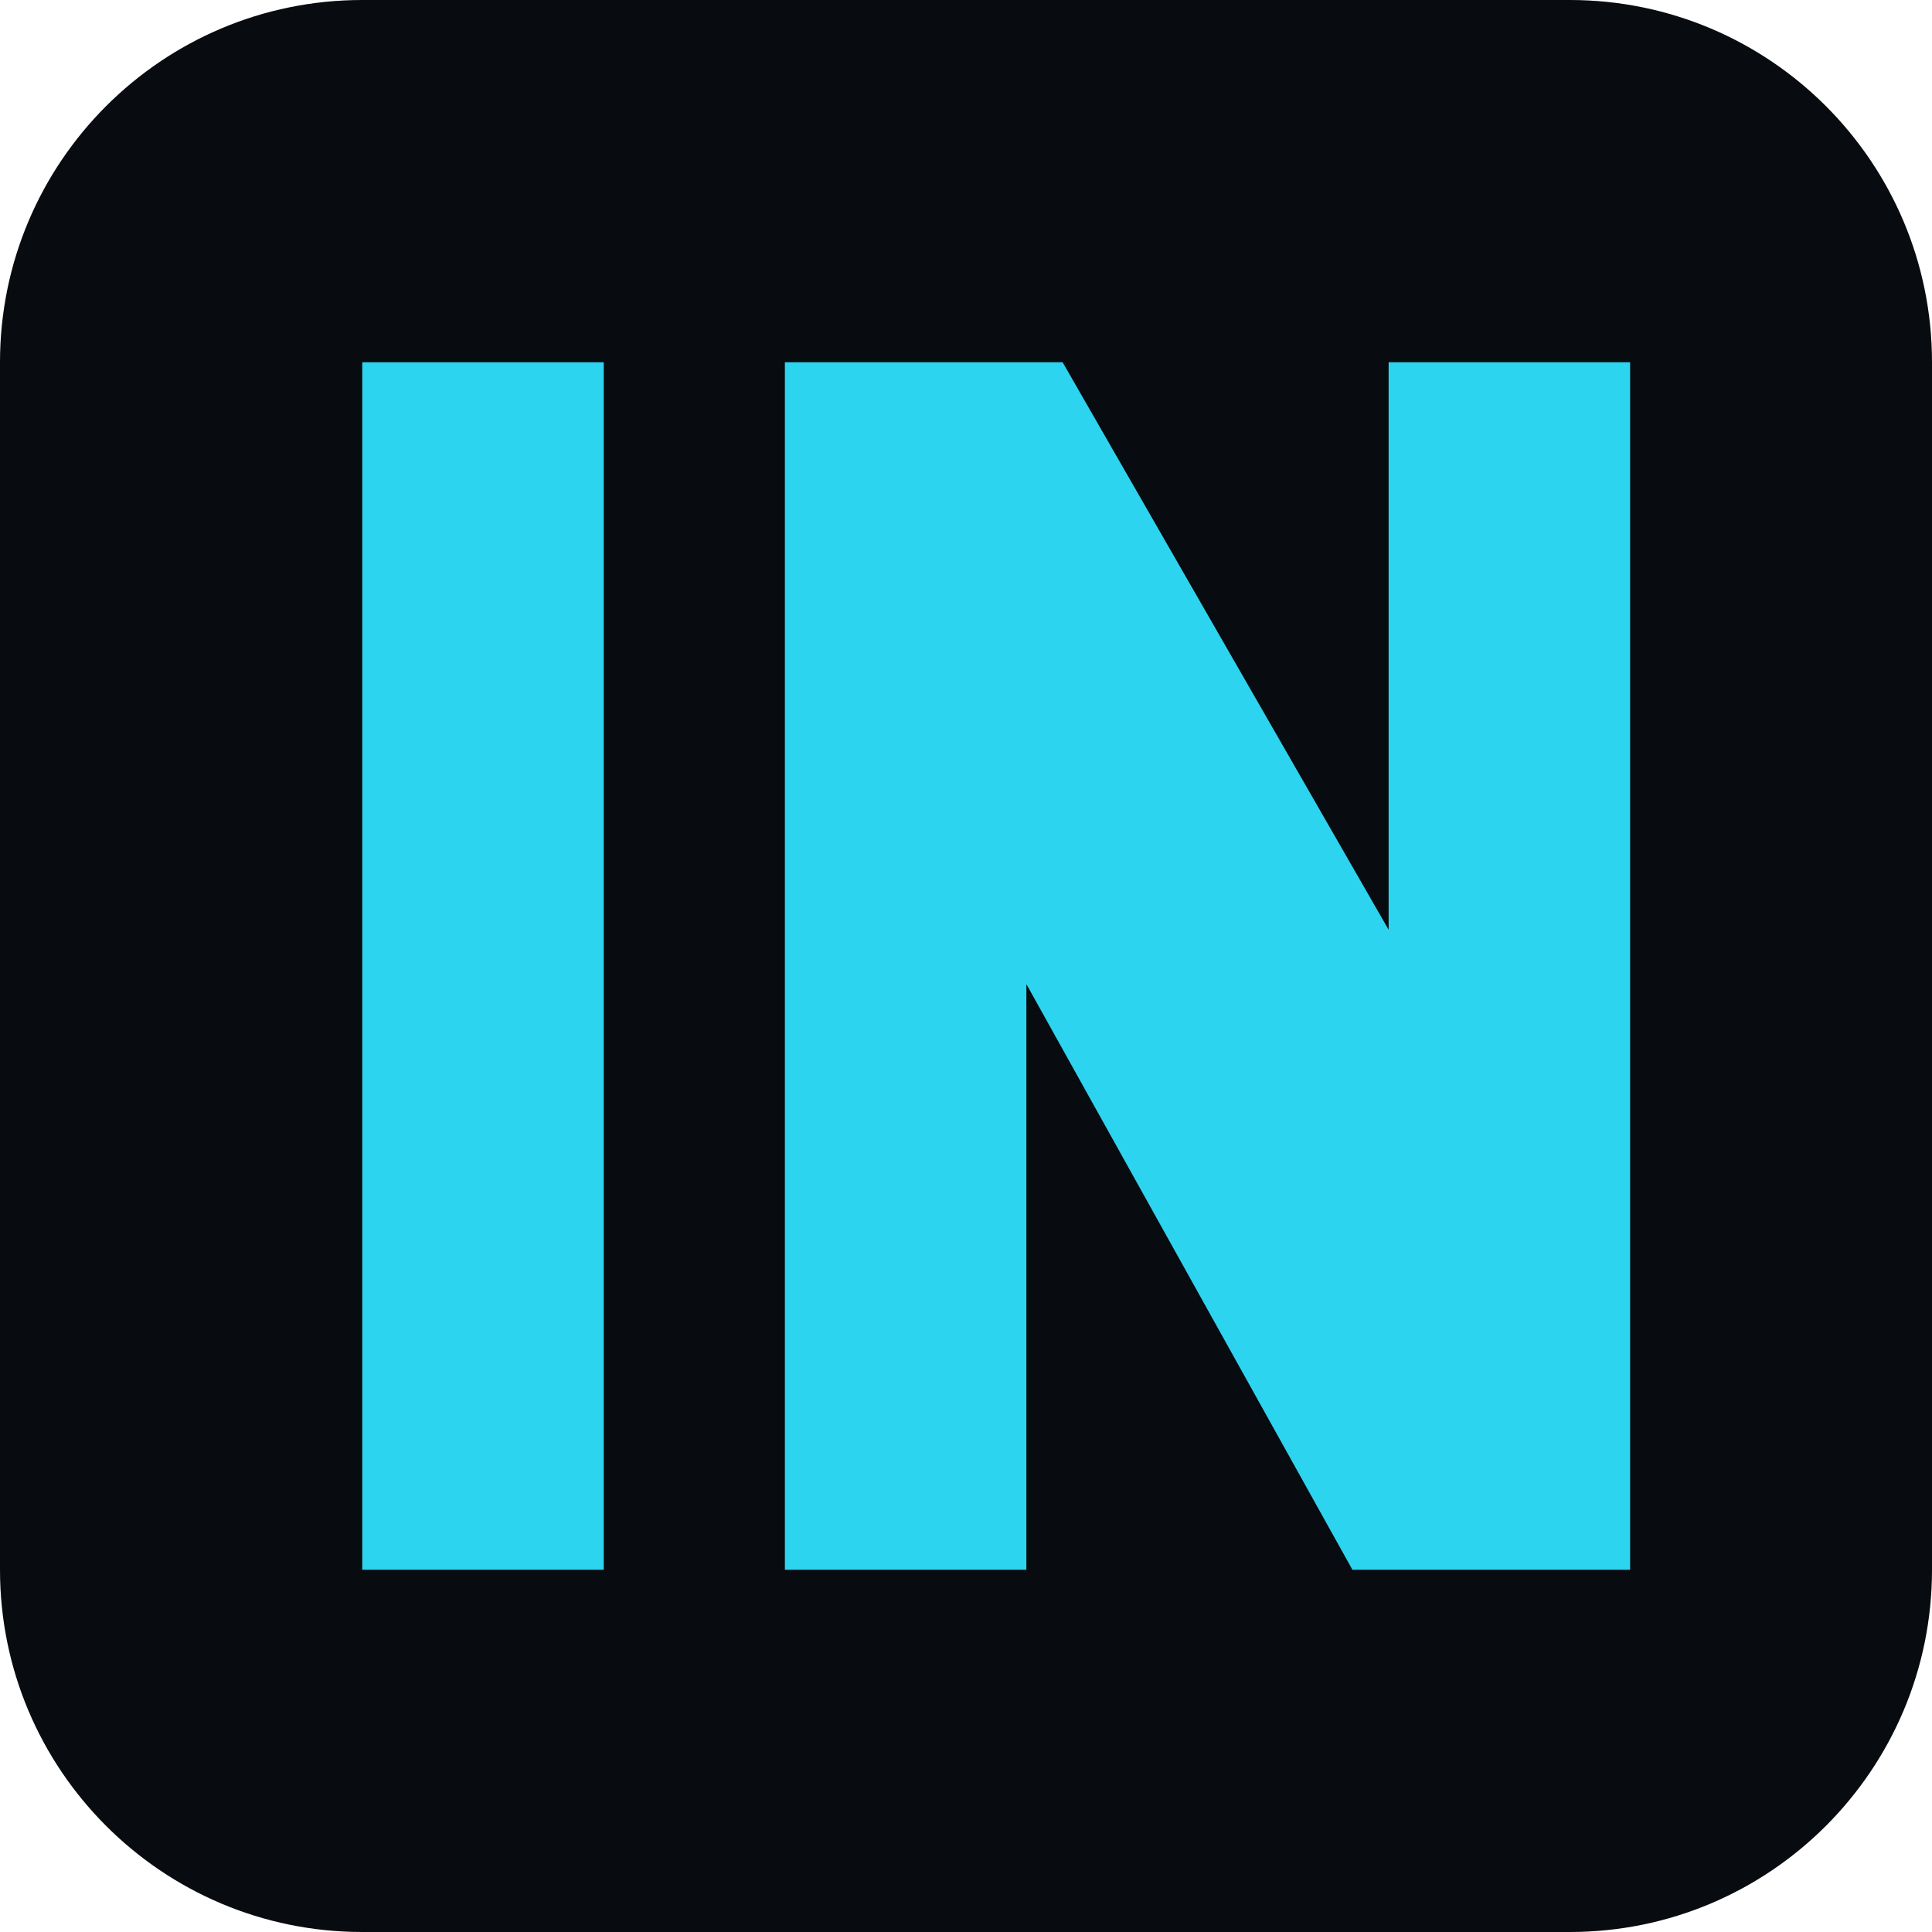
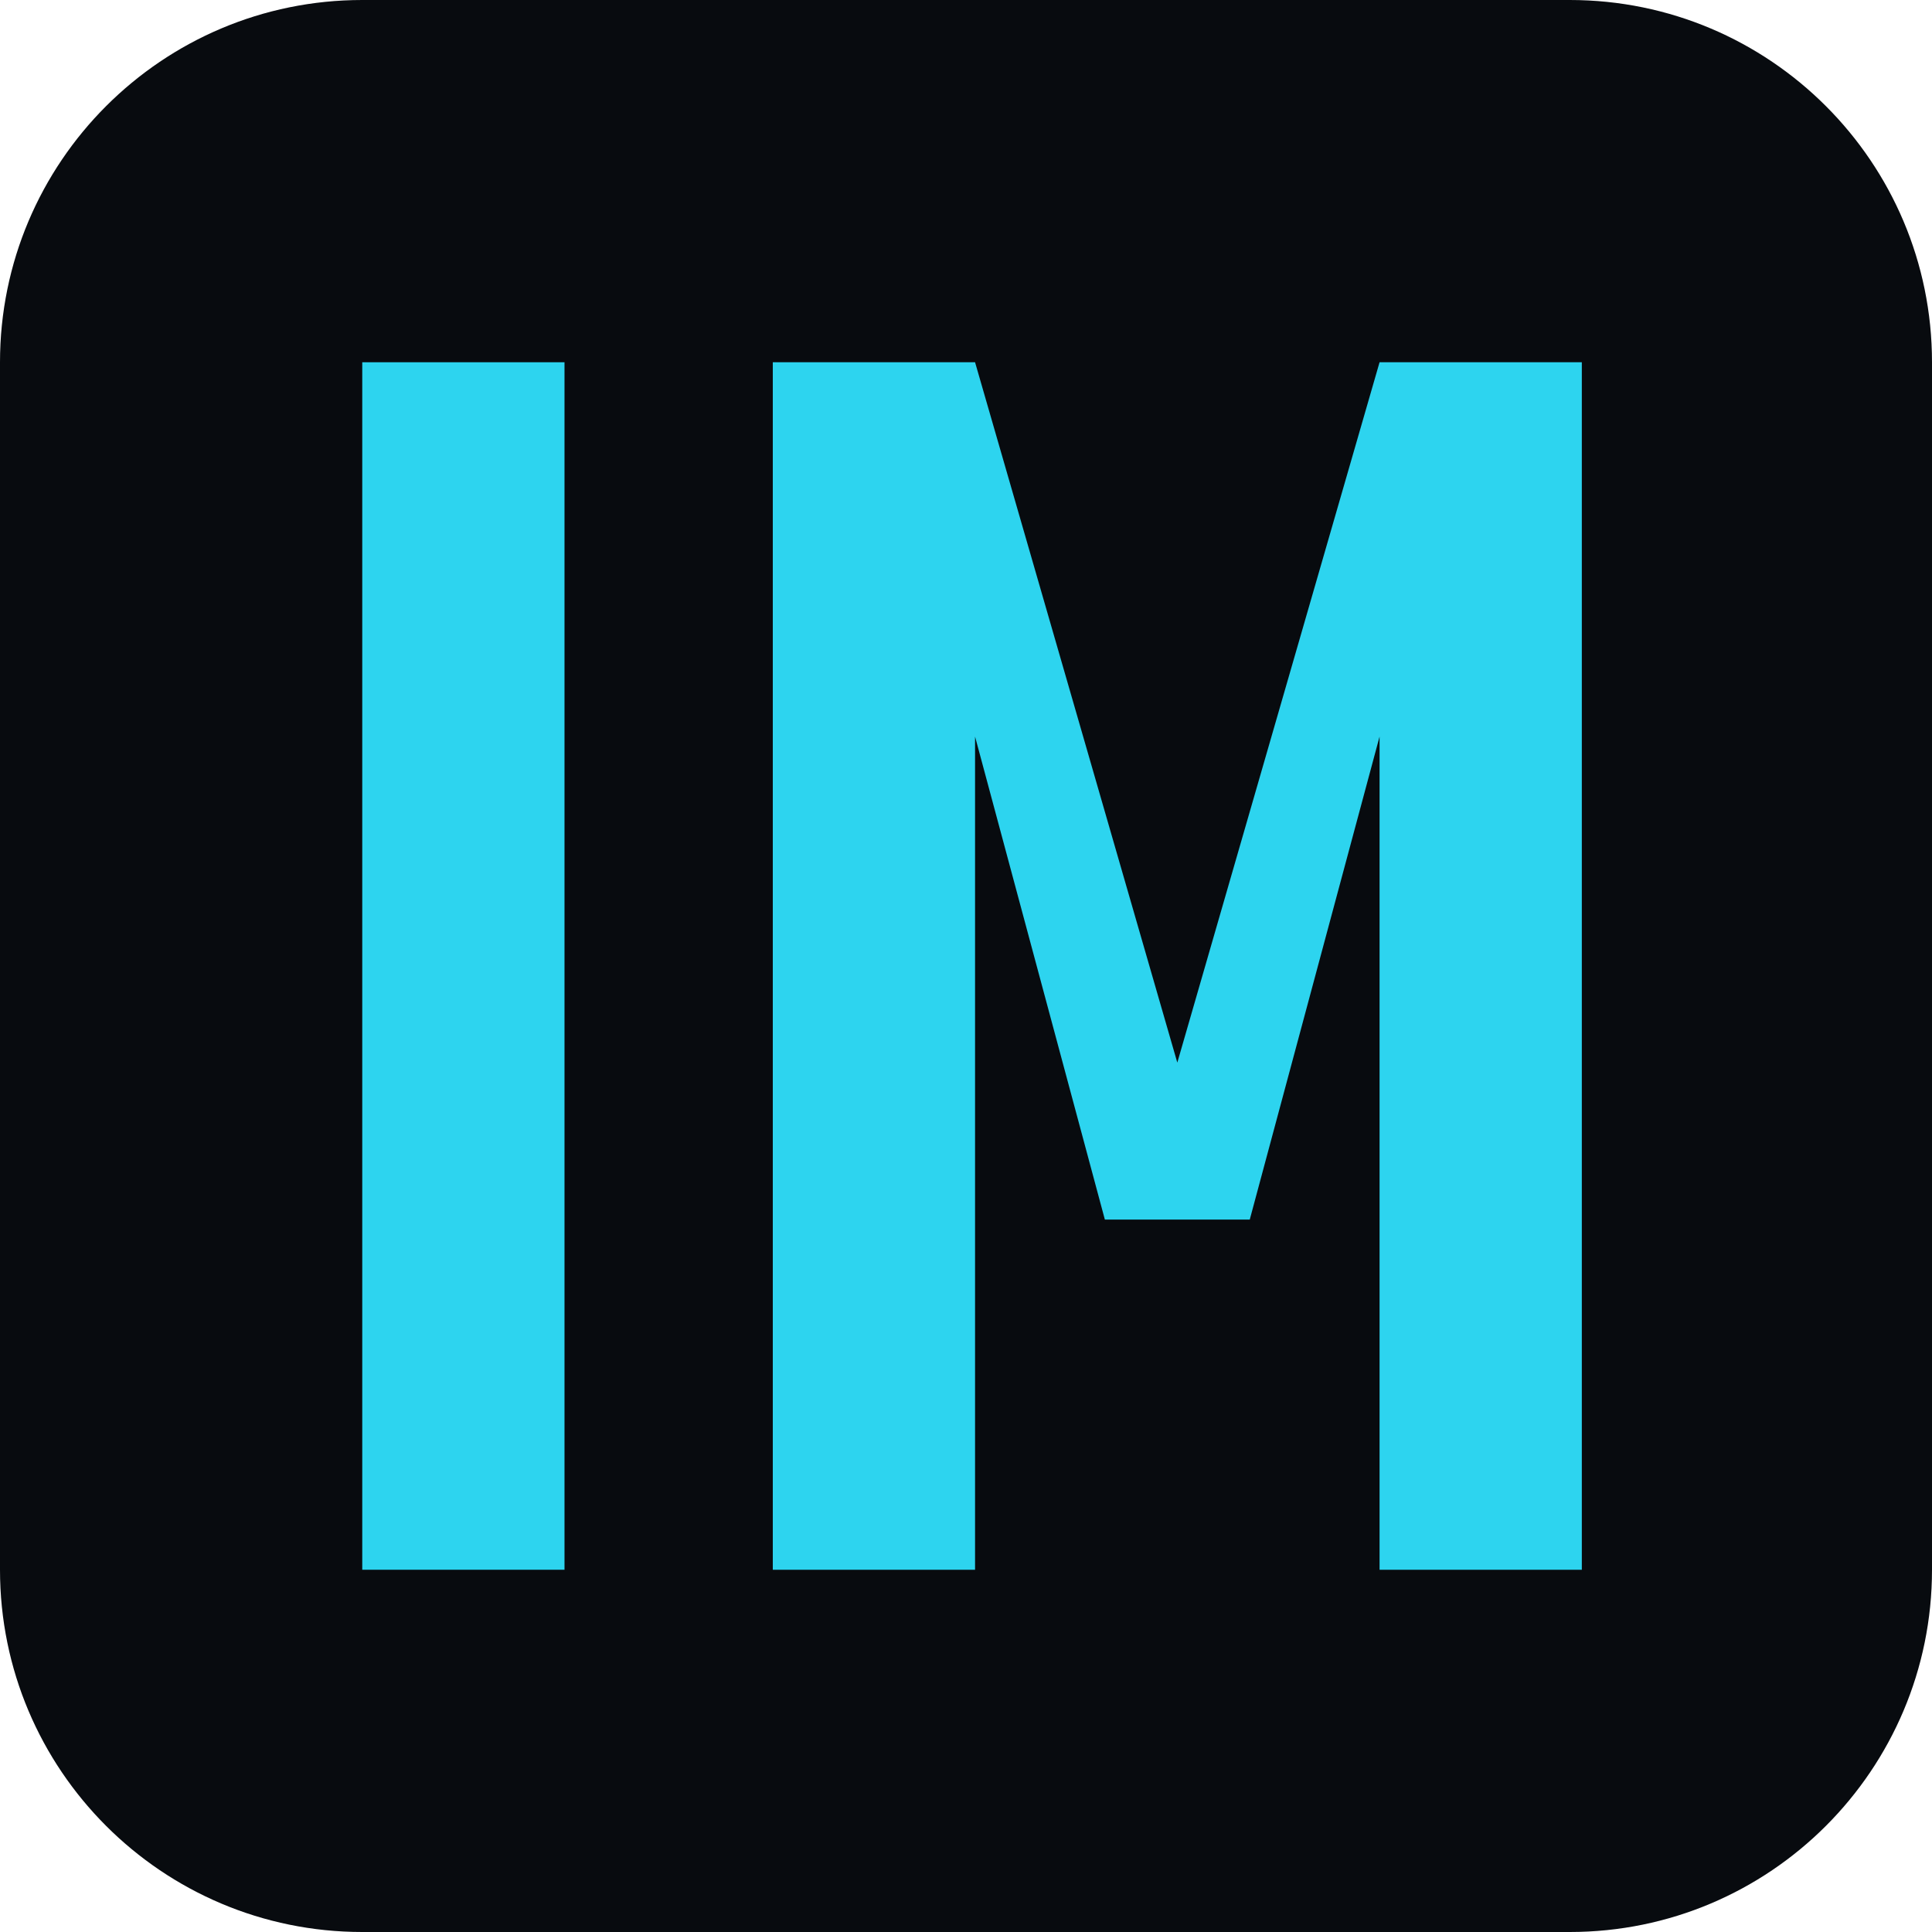
<svg xmlns="http://www.w3.org/2000/svg" viewBox="0 0 32 32">
  <rect width="32" height="32" rx="6" fill="#080b0f" />
-   <rect x="6" y="6" width="4" height="20" fill="#2dd4ef" />
-   <path d="M13 26V6h4.6l5.4 9.4V6H27v20h-4.6L17 16.3V26H13Z" fill="#2dd4ef" />
+   <rect x="6" y="6" width="3.35" height="20" fill="#2dd4ef" />
+   <path d="M12.8 26 V6 H16.15 L19.5 17.6 L22.85 6 H26.2 V26 H22.85 V12.2 L20.7 20.2 H18.3 L16.15 12.2 V26 Z" fill="#2dd4ef" />
</svg>
